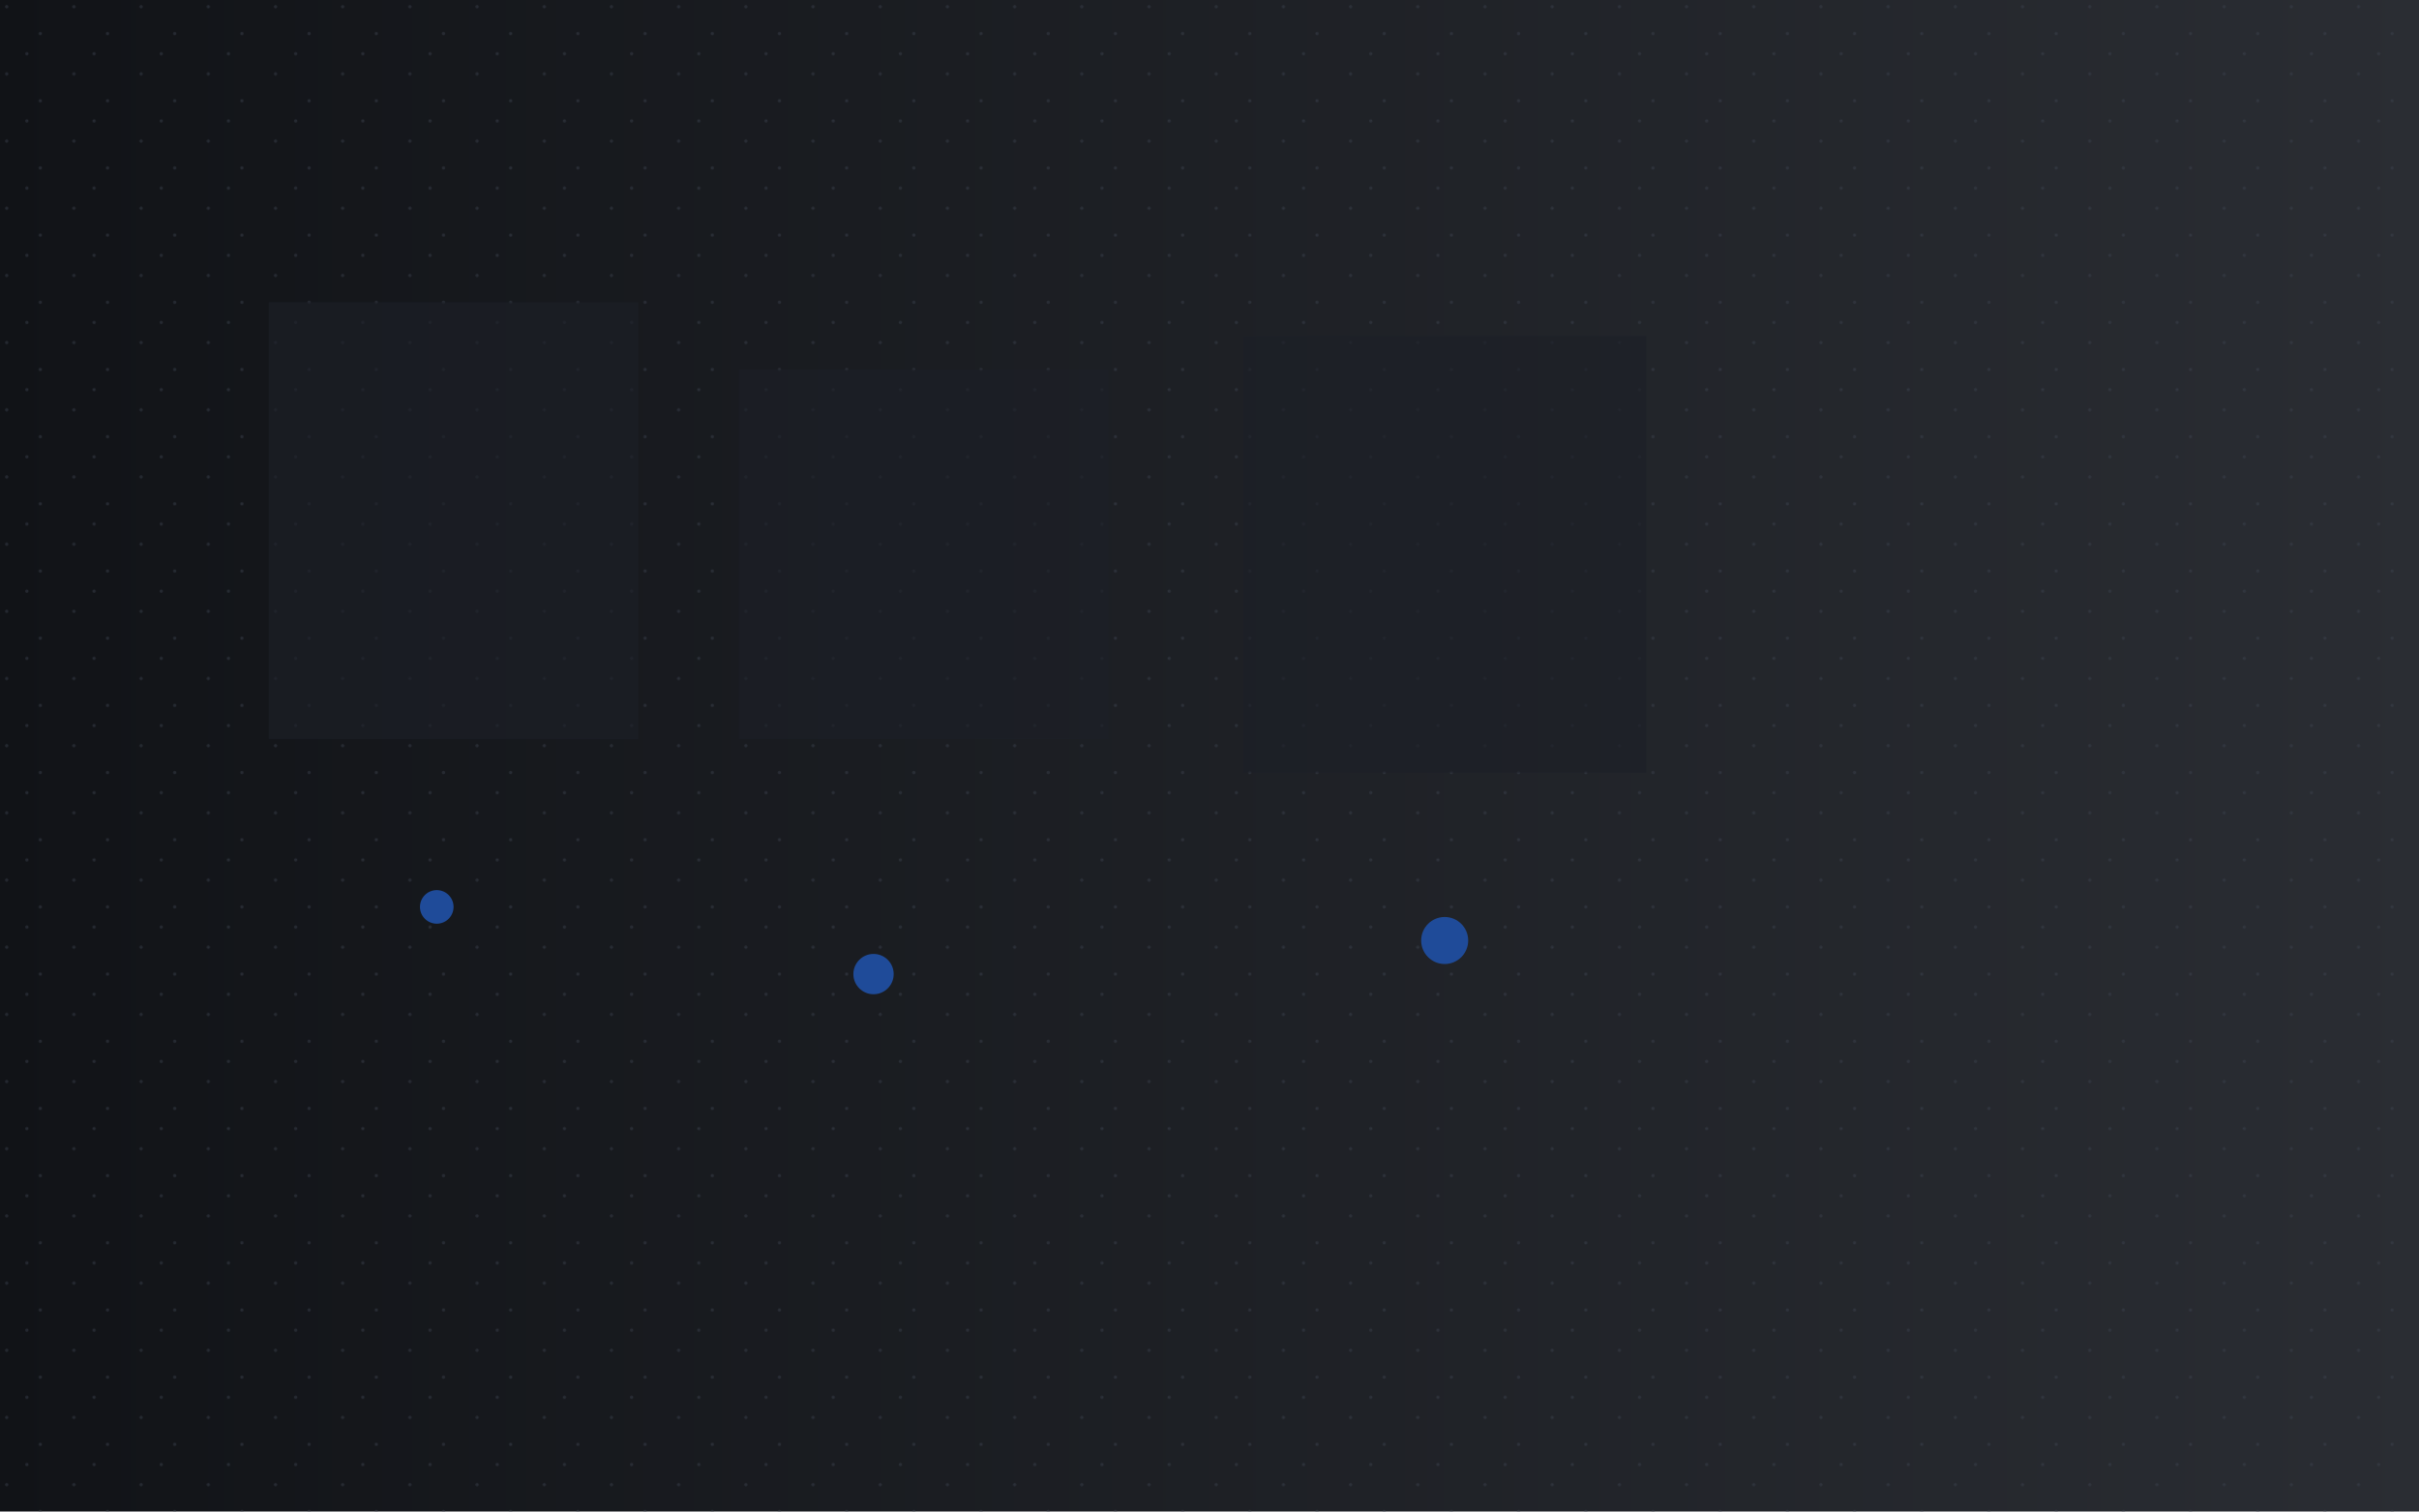
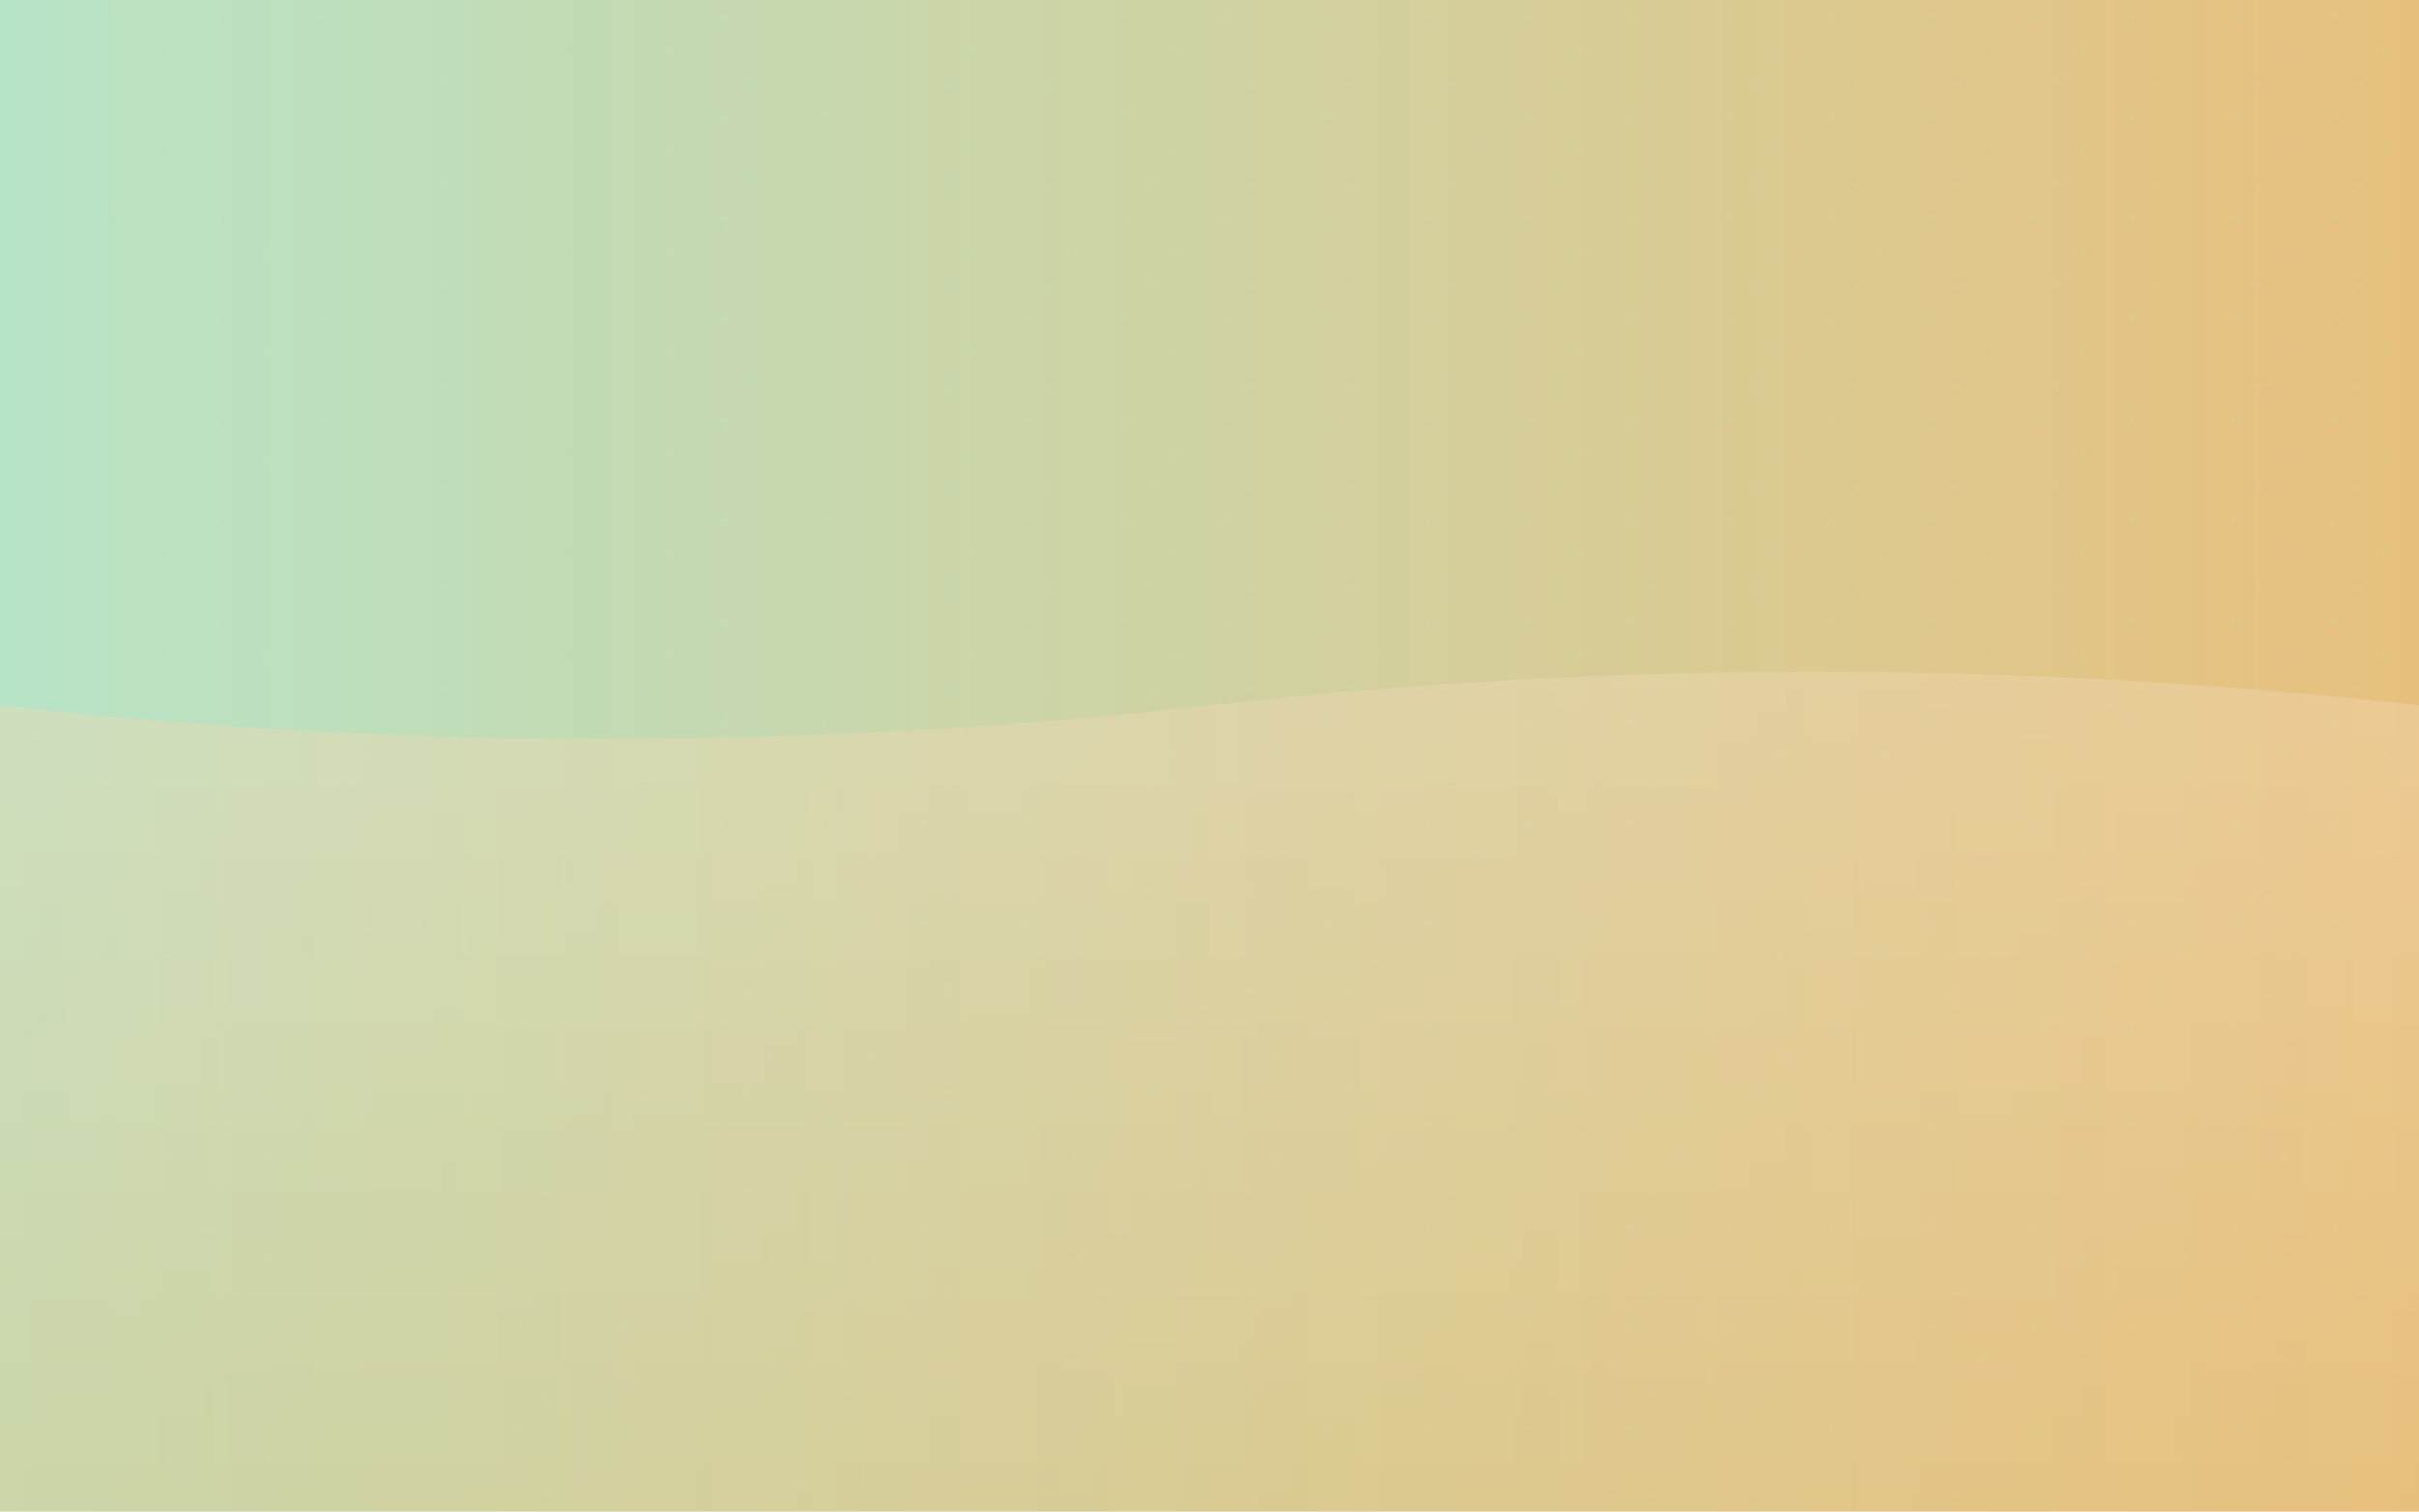
<svg xmlns="http://www.w3.org/2000/svg" width="1440" height="900" viewBox="0 0 1440 900">
  <defs>
-     <linearGradient id="g" x1="0" y1="0" x2="1" y2="0">
-       <stop stop-color="#111317" />
-       <stop offset="1" stop-color="#2A2D33" />
+     <linearGradient id="mix" x1="0" y1="0" x2="1" y2="0">
+       <stop stop-color="#b7e4c7" />
+       <stop offset="1" stop-color="#e8c07d" />
    </linearGradient>
-     <pattern id="p" width="40" height="40" patternUnits="userSpaceOnUse">
-       <circle cx="4" cy="4" r="1" fill="#3A404C" />
-       <circle cx="24" cy="20" r="1" fill="#3A404C" />
-       <circle cx="16" cy="32" r="1" fill="#3A404C" />
+     <linearGradient id="ochre" x1="0" y1="0" x2="0" y2="1">
+       <stop stop-color="#f1d9b5" />
+       <stop offset="1" stop-color="#e8c07d" />
+     </linearGradient>
+     <pattern id="dots" width="60" height="60" patternUnits="userSpaceOnUse">
+       <circle cx="10" cy="10" r="2" fill="#b7e4c7" opacity=".35" />
+       <circle cx="40" cy="30" r="2" fill="#b7e4c7" opacity=".25" />
+       <circle cx="25" cy="50" r="2" fill="#b7e4c7" opacity=".3" />
    </pattern>
+     <path id="wave" d="M0 420Q360 460 720 420T1440 420V900H0Z" />
  </defs>
-   <rect width="1440" height="900" fill="url(#g)" />
-   <rect width="1440" height="900" fill="url(#p)" opacity=".45" />
-   <g fill="#1B1F27" opacity=".65">
-     <rect x="160" y="180" width="220" height="260" />
-     <rect x="440" y="220" width="220" height="220" />
-     <rect x="740" y="200" width="240" height="260" />
-   </g>
-   <g fill="#1F4B99">
-     <circle cx="260" cy="540" r="10" />
-     <circle cx="520" cy="580" r="12" />
-     <circle cx="860" cy="560" r="14" />
-   </g>
+   <rect width="1440" height="900" fill="url(#mix)" />
+   <rect width="1440" height="900" fill="url(#dots)" opacity=".35">
+     <animate attributeName="opacity" values=".35;.45;.35" dur="16s" repeatCount="indefinite" />
+   </rect>
+   <use href="#wave" fill="url(#ochre)" opacity=".4">
+     <animate attributeName="opacity" values=".4;.5;.4" dur="18s" repeatCount="indefinite" />
+   </use>
</svg>
